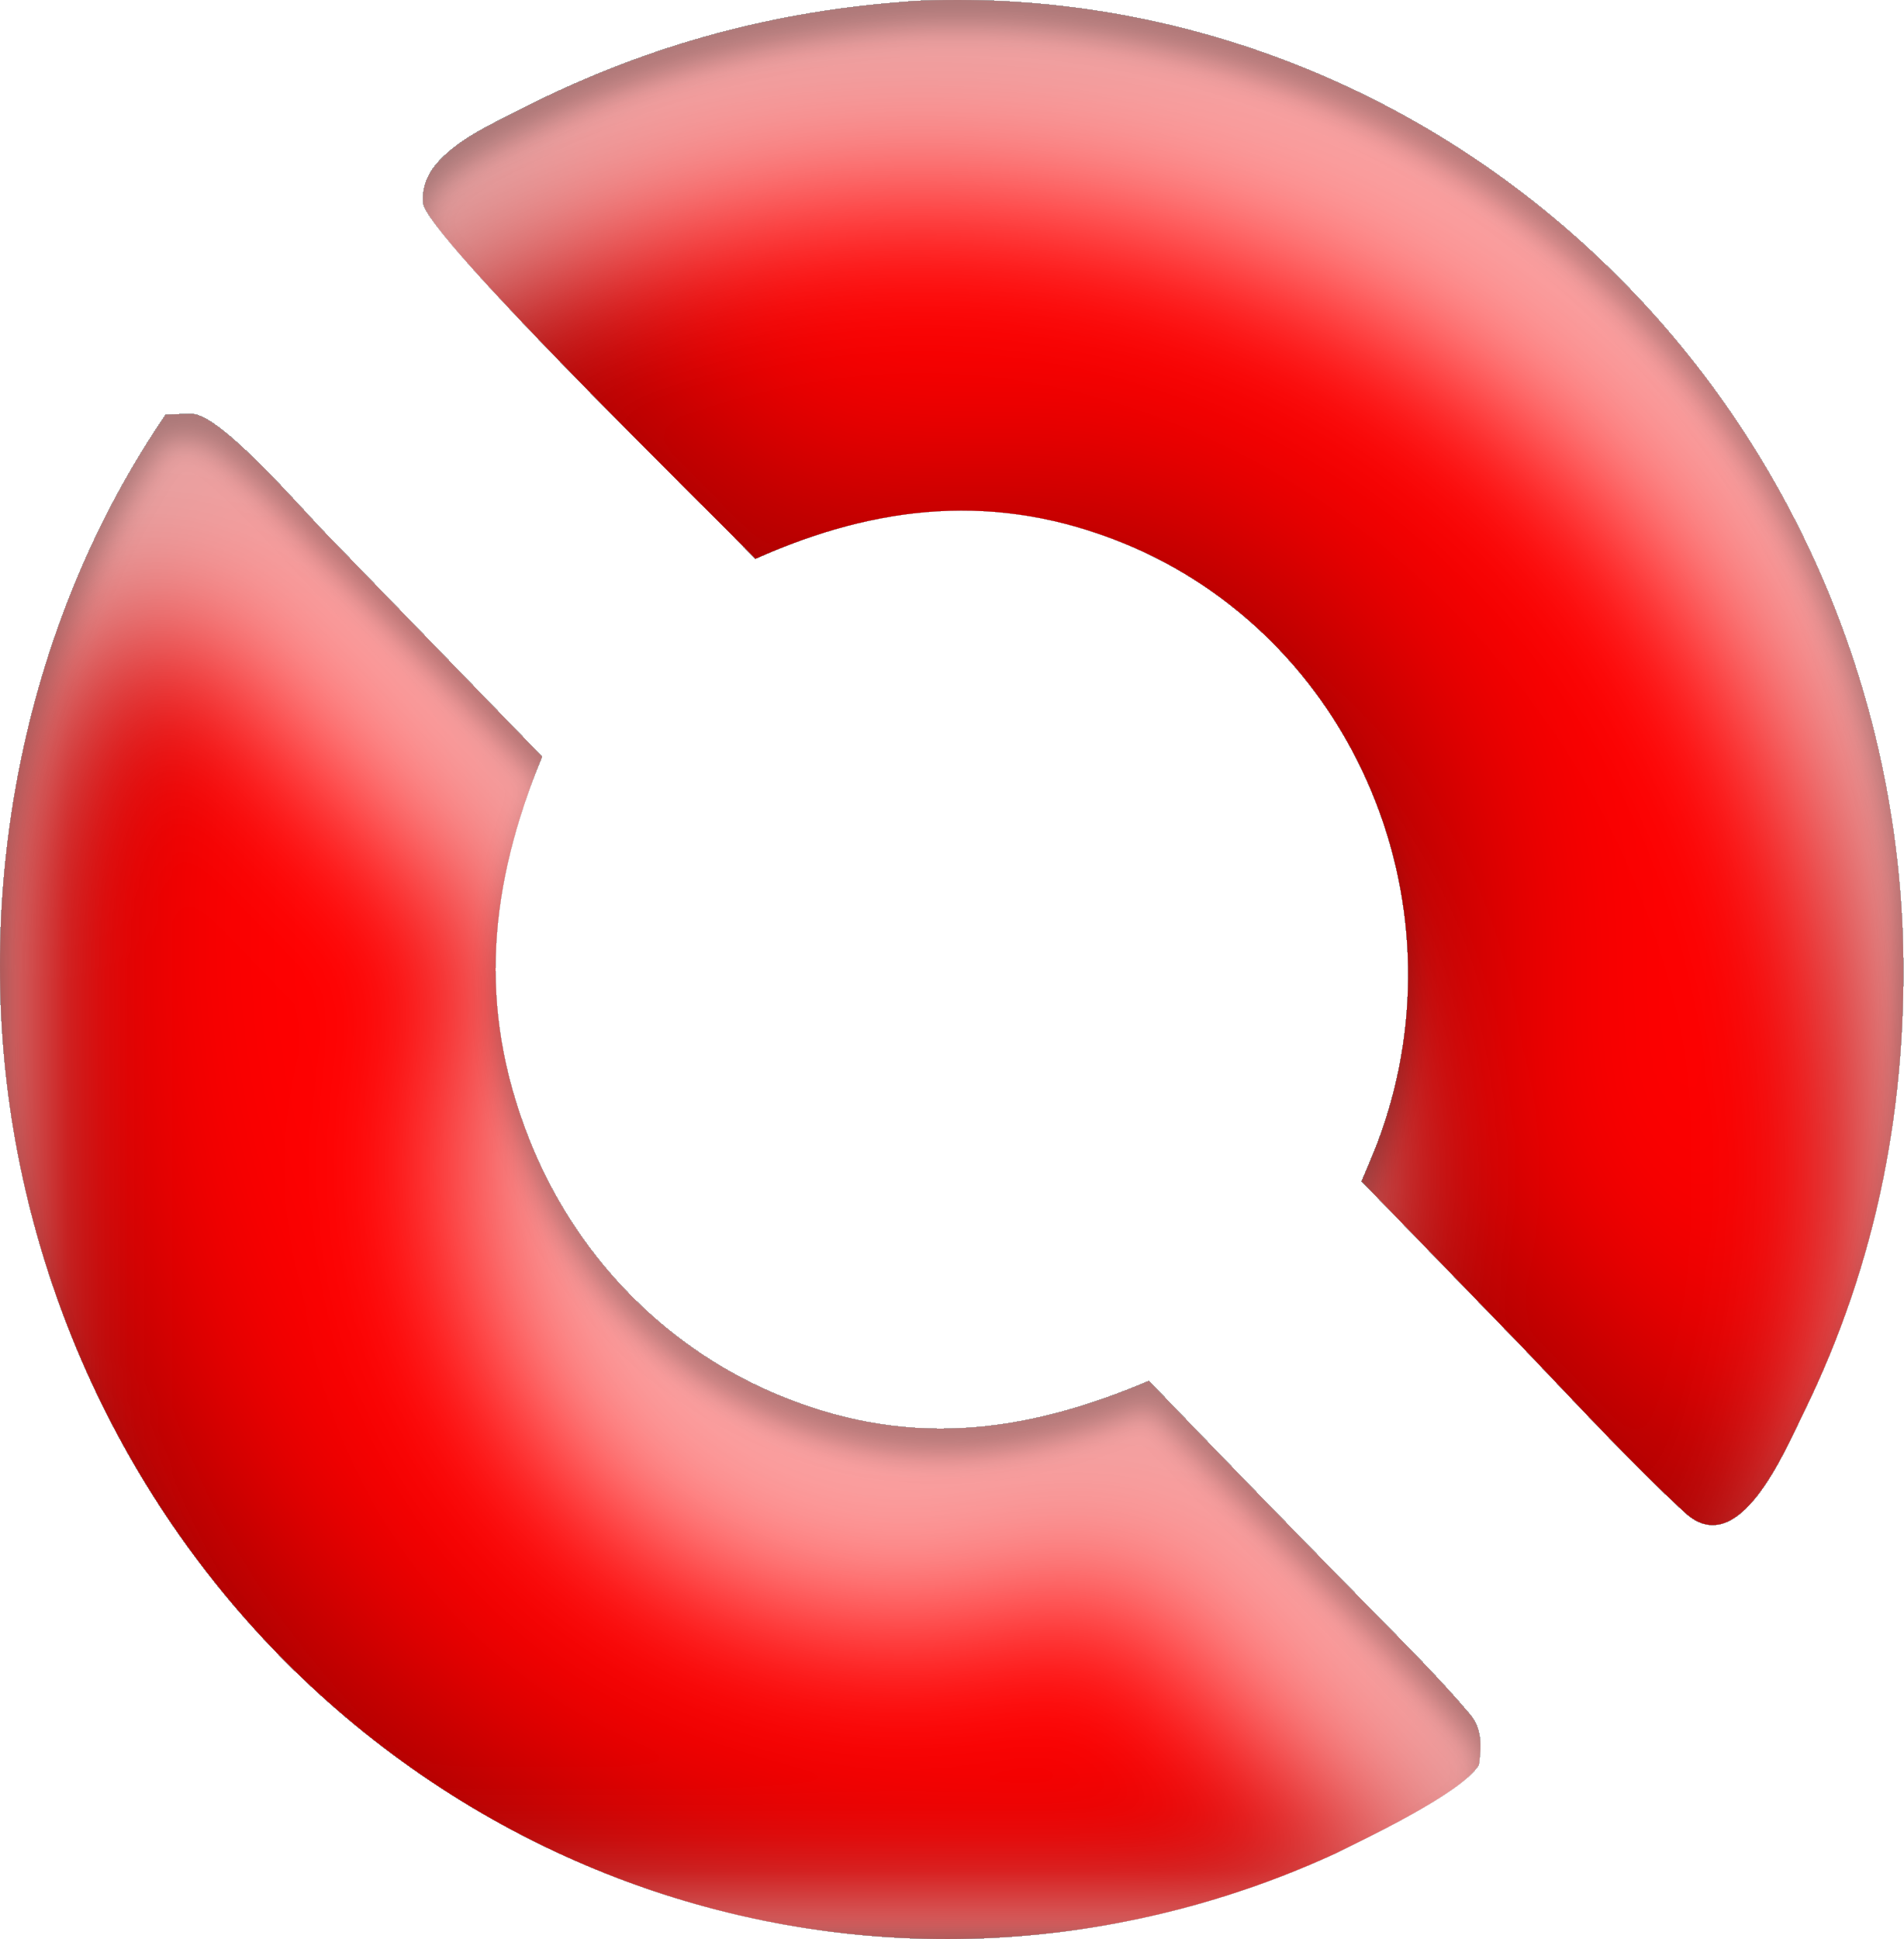
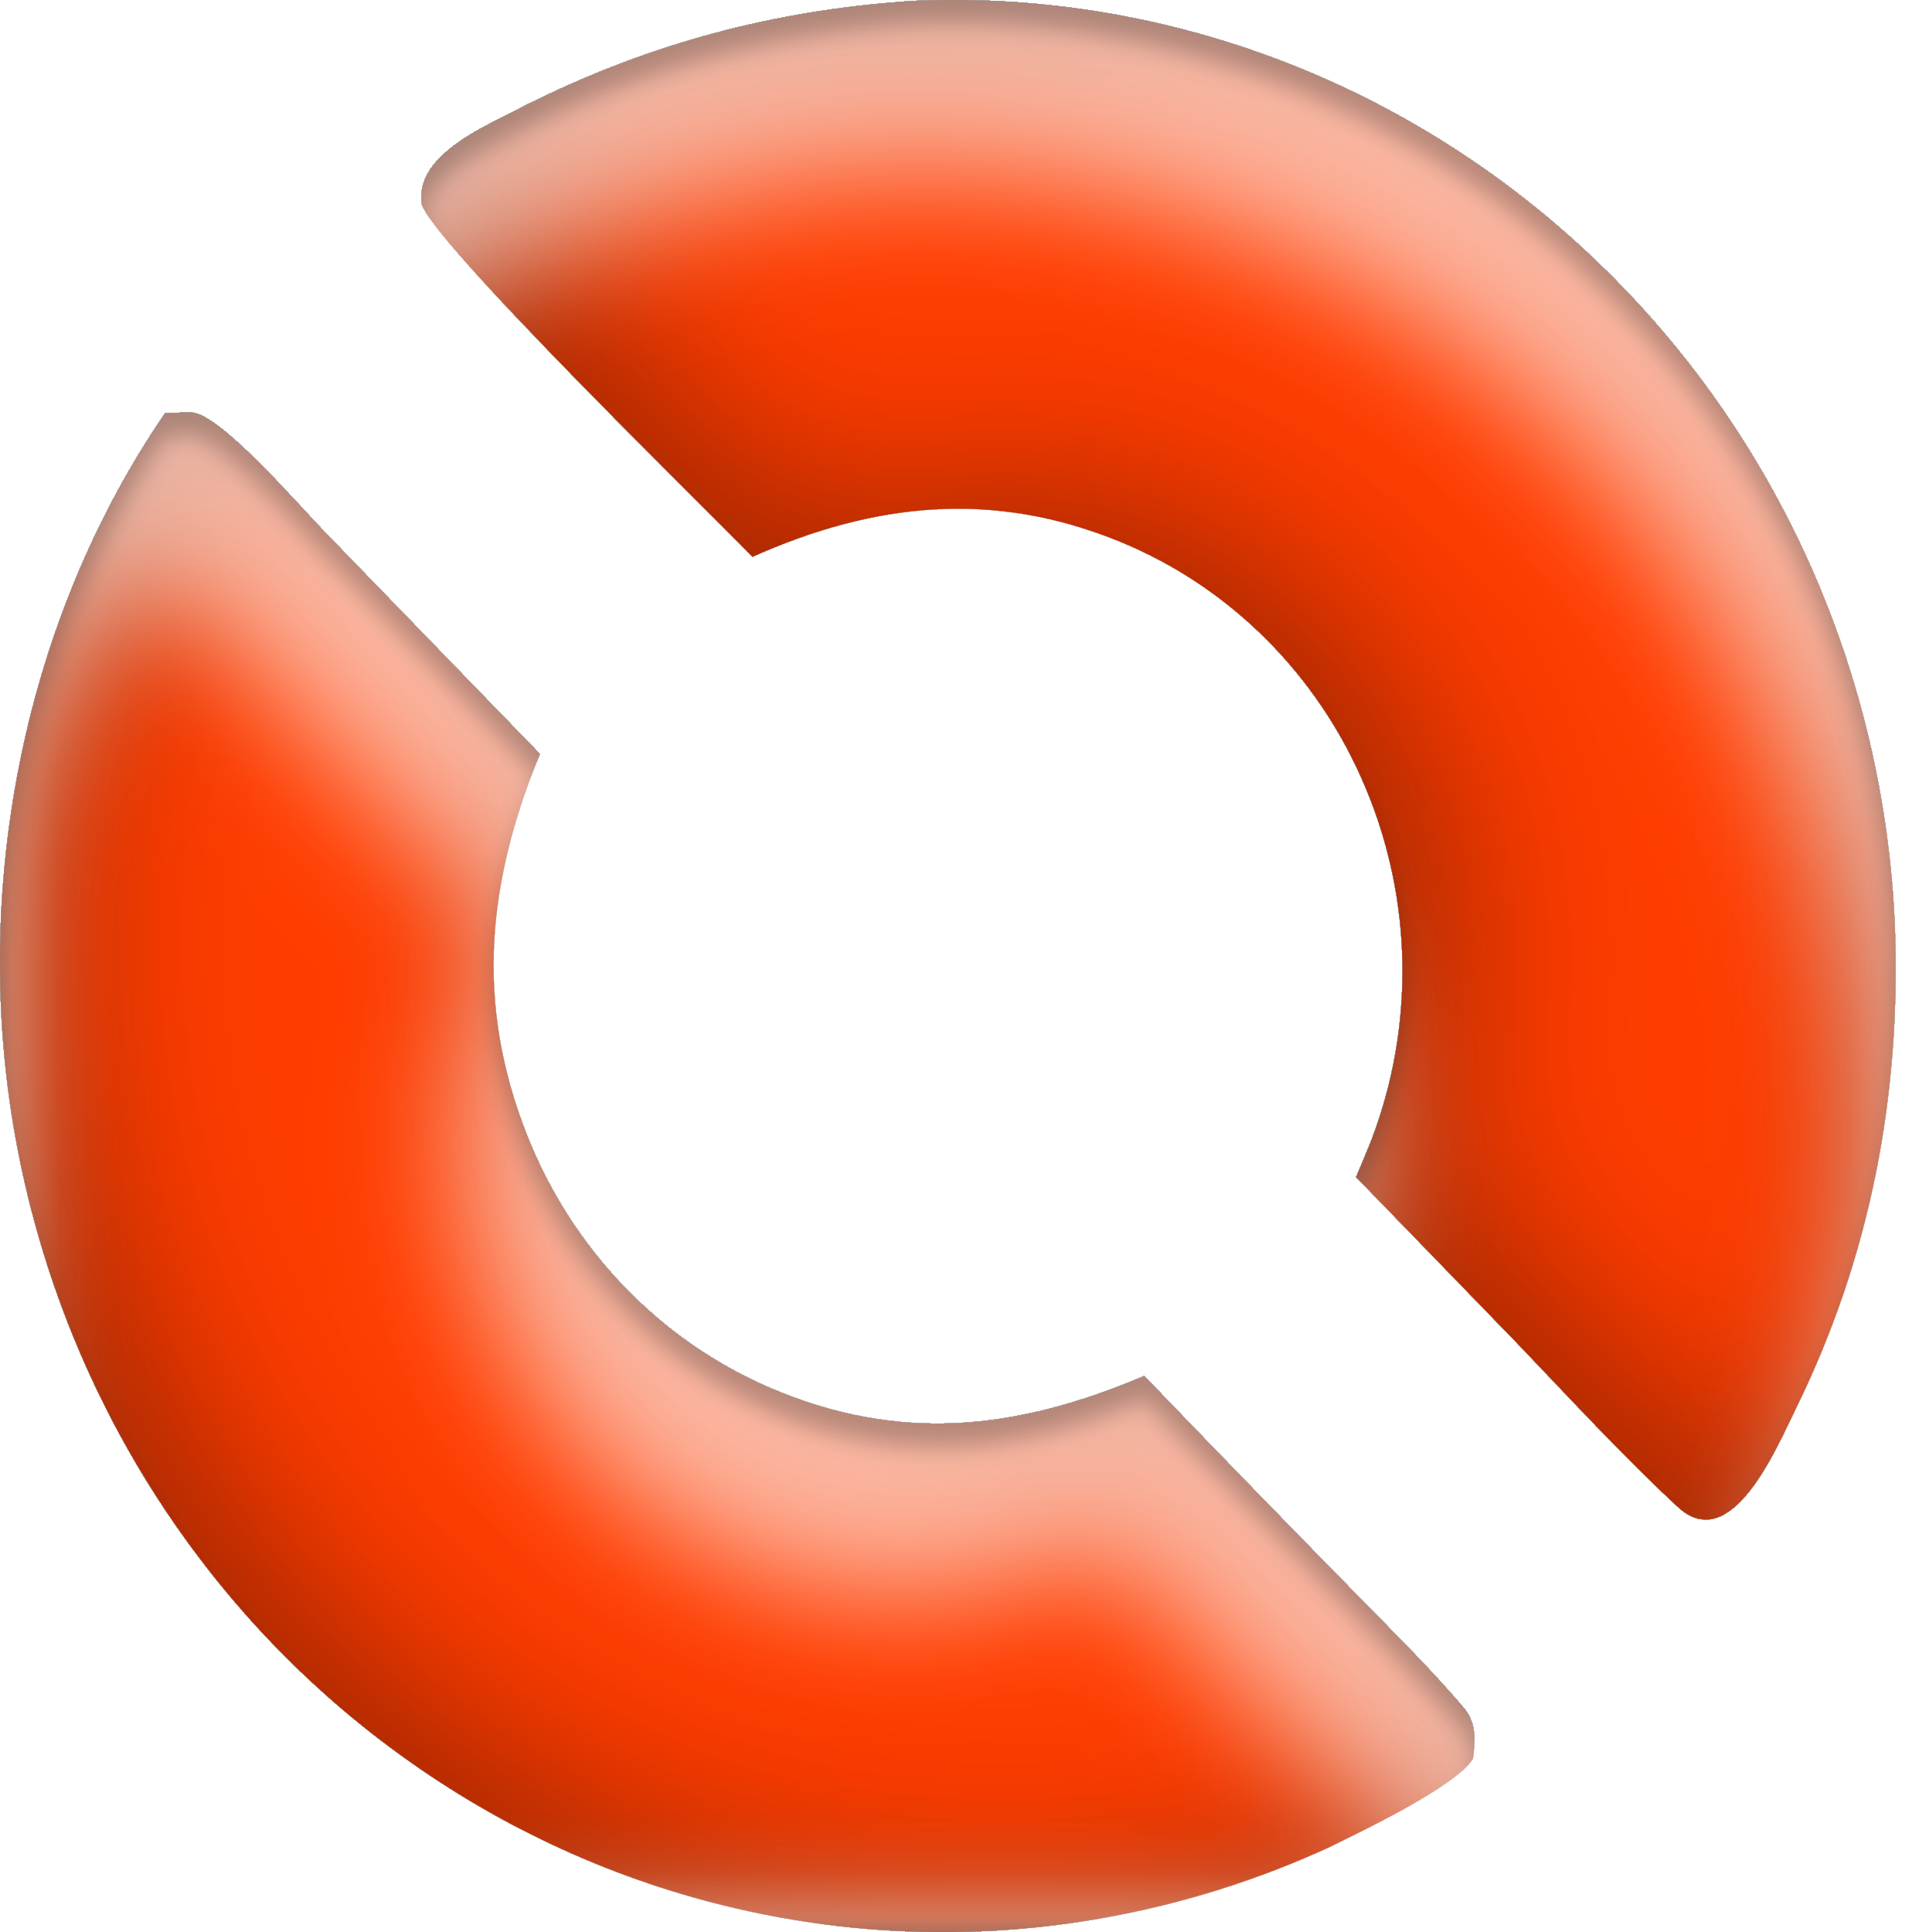
- <svg xmlns="http://www.w3.org/2000/svg" preserveAspectRatio="none" overflow="visible" style="display: block;" width="81.643" height="83.168" viewBox="1.571 0 81.643 83.168" fill="none">
-   <g id="omen" filter="url(#filter0_diii_0_31)">
-     <path d="M40.237 0.09C40.551 0.059 40.866 0.038 41.181 0.026C51.953 -0.362 62.434 3.669 70.322 11.234C78.122 18.687 82.745 29.013 83.183 39.962C83.44 47.199 82.116 54.105 78.941 60.582C78.097 62.302 76.141 66.995 73.84 64.873C71.511 62.725 69.127 60.132 66.922 57.83L59.977 50.669C60.204 50.146 60.423 49.619 60.633 49.088C62.503 44.197 62.415 38.742 60.388 33.917C58.362 29.062 54.538 25.241 49.766 23.299C44.339 21.091 39.22 21.631 33.975 23.967C32.059 21.98 19.864 10.112 19.725 8.713C19.665 8.111 19.881 7.54 20.254 7.085C21.122 6.025 22.574 5.372 23.758 4.764C29.008 2.066 34.389 0.544 40.237 0.09Z" fill="#FF0000" />
-     <path d="M8.681 17.79C9.05 17.767 9.42 17.756 9.79 17.755C11.007 17.759 14.435 21.743 15.486 22.827L24.821 32.455C22.563 37.969 22.018 43.155 24.263 48.849C26.199 53.764 29.957 57.681 34.705 59.731C40.336 62.151 45.397 61.543 50.851 59.232C53.868 62.37 56.902 65.492 59.952 68.597C61.494 70.178 63.19 71.837 64.618 73.529C65.15 74.16 65.112 74.902 65.007 75.696C64.301 76.9 60.125 78.87 58.791 79.528C55.739 80.927 52.531 81.935 49.241 82.531C38.596 84.467 27.642 81.949 18.806 75.536C9.985 69.147 3.992 59.405 2.15 48.459C0.389 37.91 2.672 26.559 8.681 17.79Z" fill="#FF0000" />
+ <svg xmlns="http://www.w3.org/2000/svg" width="81" height="82" viewBox="0 0 81 82" fill="none">
+   <g filter="url(#filter0_iii_1035_326)">
+     <path d="M38.101 0.088C38.41 0.058 38.721 0.037 39.031 0.025C49.646 -0.357 59.974 3.618 67.746 11.076C75.433 18.425 79.989 28.607 80.42 39.402C80.674 46.538 79.368 53.346 76.24 59.733C75.409 61.429 73.481 66.056 71.213 63.964C68.918 61.846 66.569 59.289 64.396 57.02L57.552 49.959C57.777 49.443 57.992 48.923 58.199 48.4C60.042 43.577 59.955 38.198 57.958 33.441C55.961 28.655 52.193 24.887 47.491 22.973C42.143 20.795 37.099 21.328 31.931 23.631C30.042 21.672 18.025 9.97 17.888 8.591C17.829 7.997 18.043 7.434 18.41 6.986C19.265 5.94 20.696 5.297 21.863 4.697C27.036 2.037 32.338 0.537 38.101 0.088Z" fill="#FF3C00" />
+     <path d="M7.006 17.541C7.37 17.518 7.734 17.507 8.098 17.506C9.298 17.51 12.675 21.438 13.711 22.507L22.91 32C20.685 37.437 20.148 42.55 22.36 48.164C24.268 53.01 27.971 56.872 32.65 58.894C38.198 61.28 43.185 60.681 48.56 58.402C51.533 61.496 54.523 64.574 57.528 67.635C59.047 69.194 60.719 70.83 62.126 72.499C62.65 73.121 62.613 73.852 62.509 74.635C61.814 75.822 57.699 77.764 56.384 78.414C53.376 79.793 50.215 80.787 46.973 81.375C36.484 83.283 25.69 80.801 16.983 74.477C8.29 68.178 2.385 58.573 0.57 47.78C-1.166 37.379 1.084 26.187 7.006 17.541Z" fill="#FF3C00" />
  </g>
  <defs>
-     <filter id="filter0_diii_0_31" x="-0.132" y="-1.136" width="86.186" height="90.465" filterUnits="userSpaceOnUse" color-interpolation-filters="sRGB">
+     <filter id="filter0_iii_1035_326" x="-1.48" y="-0.987" width="84.397" height="88.342" filterUnits="userSpaceOnUse" color-interpolation-filters="sRGB">
      <feFlood flood-opacity="0" result="BackgroundImageFix" />
      <feBlend mode="normal" in="SourceGraphic" in2="BackgroundImageFix" result="shape" />
      <feColorMatrix in="SourceAlpha" type="matrix" values="0 0 0 0 0 0 0 0 0 0 0 0 0 0 0 0 0 0 127 0" result="hardAlpha" />
-       <feOffset dx="2.839" dy="-1.136" />
-       <feGaussianBlur stdDeviation="4.77" />
+       <feOffset dx="2.466" dy="-0.987" />
+       <feGaussianBlur stdDeviation="4.144" />
      <feComposite in2="hardAlpha" operator="arithmetic" k2="-1" k3="1" />
      <feColorMatrix type="matrix" values="0 0 0 0 0 0 0 0 0 0 0 0 0 0 0 0 0 0 0.38 0" />
-       <feBlend mode="normal" in2="shape" result="effect2_innerShadow_0_31" />
+       <feBlend mode="normal" in2="shape" result="effect1_innerShadow_1035_326" />
      <feColorMatrix in="SourceAlpha" type="matrix" values="0 0 0 0 0 0 0 0 0 0 0 0 0 0 0 0 0 0 127 0" result="hardAlpha" />
-       <feOffset dx="-1.704" dy="8.518" />
-       <feGaussianBlur stdDeviation="3.081" />
+       <feOffset dx="-1.48" dy="7.399" />
+       <feGaussianBlur stdDeviation="2.676" />
      <feComposite in2="hardAlpha" operator="arithmetic" k2="-1" k3="1" />
      <feColorMatrix type="matrix" values="0 0 0 0 1 0 0 0 0 1 0 0 0 0 1 0 0 0 0.63 0" />
-       <feBlend mode="normal" in2="effect2_innerShadow_0_31" result="effect3_innerShadow_0_31" />
+       <feBlend mode="normal" in2="effect1_innerShadow_1035_326" result="effect2_innerShadow_1035_326" />
      <feColorMatrix in="SourceAlpha" type="matrix" values="0 0 0 0 0 0 0 0 0 0 0 0 0 0 0 0 0 0 127 0" result="hardAlpha" />
-       <feOffset dy="1.136" />
-       <feGaussianBlur stdDeviation="0.568" />
+       <feOffset dy="0.987" />
+       <feGaussianBlur stdDeviation="0.493" />
      <feComposite in2="hardAlpha" operator="arithmetic" k2="-1" k3="1" />
      <feColorMatrix type="matrix" values="0 0 0 0 0 0 0 0 0 0 0 0 0 0 0 0 0 0 0.25 0" />
-       <feBlend mode="normal" in2="effect3_innerShadow_0_31" result="effect4_innerShadow_0_31" />
+       <feBlend mode="normal" in2="effect2_innerShadow_1035_326" result="effect3_innerShadow_1035_326" />
    </filter>
  </defs>
</svg>
